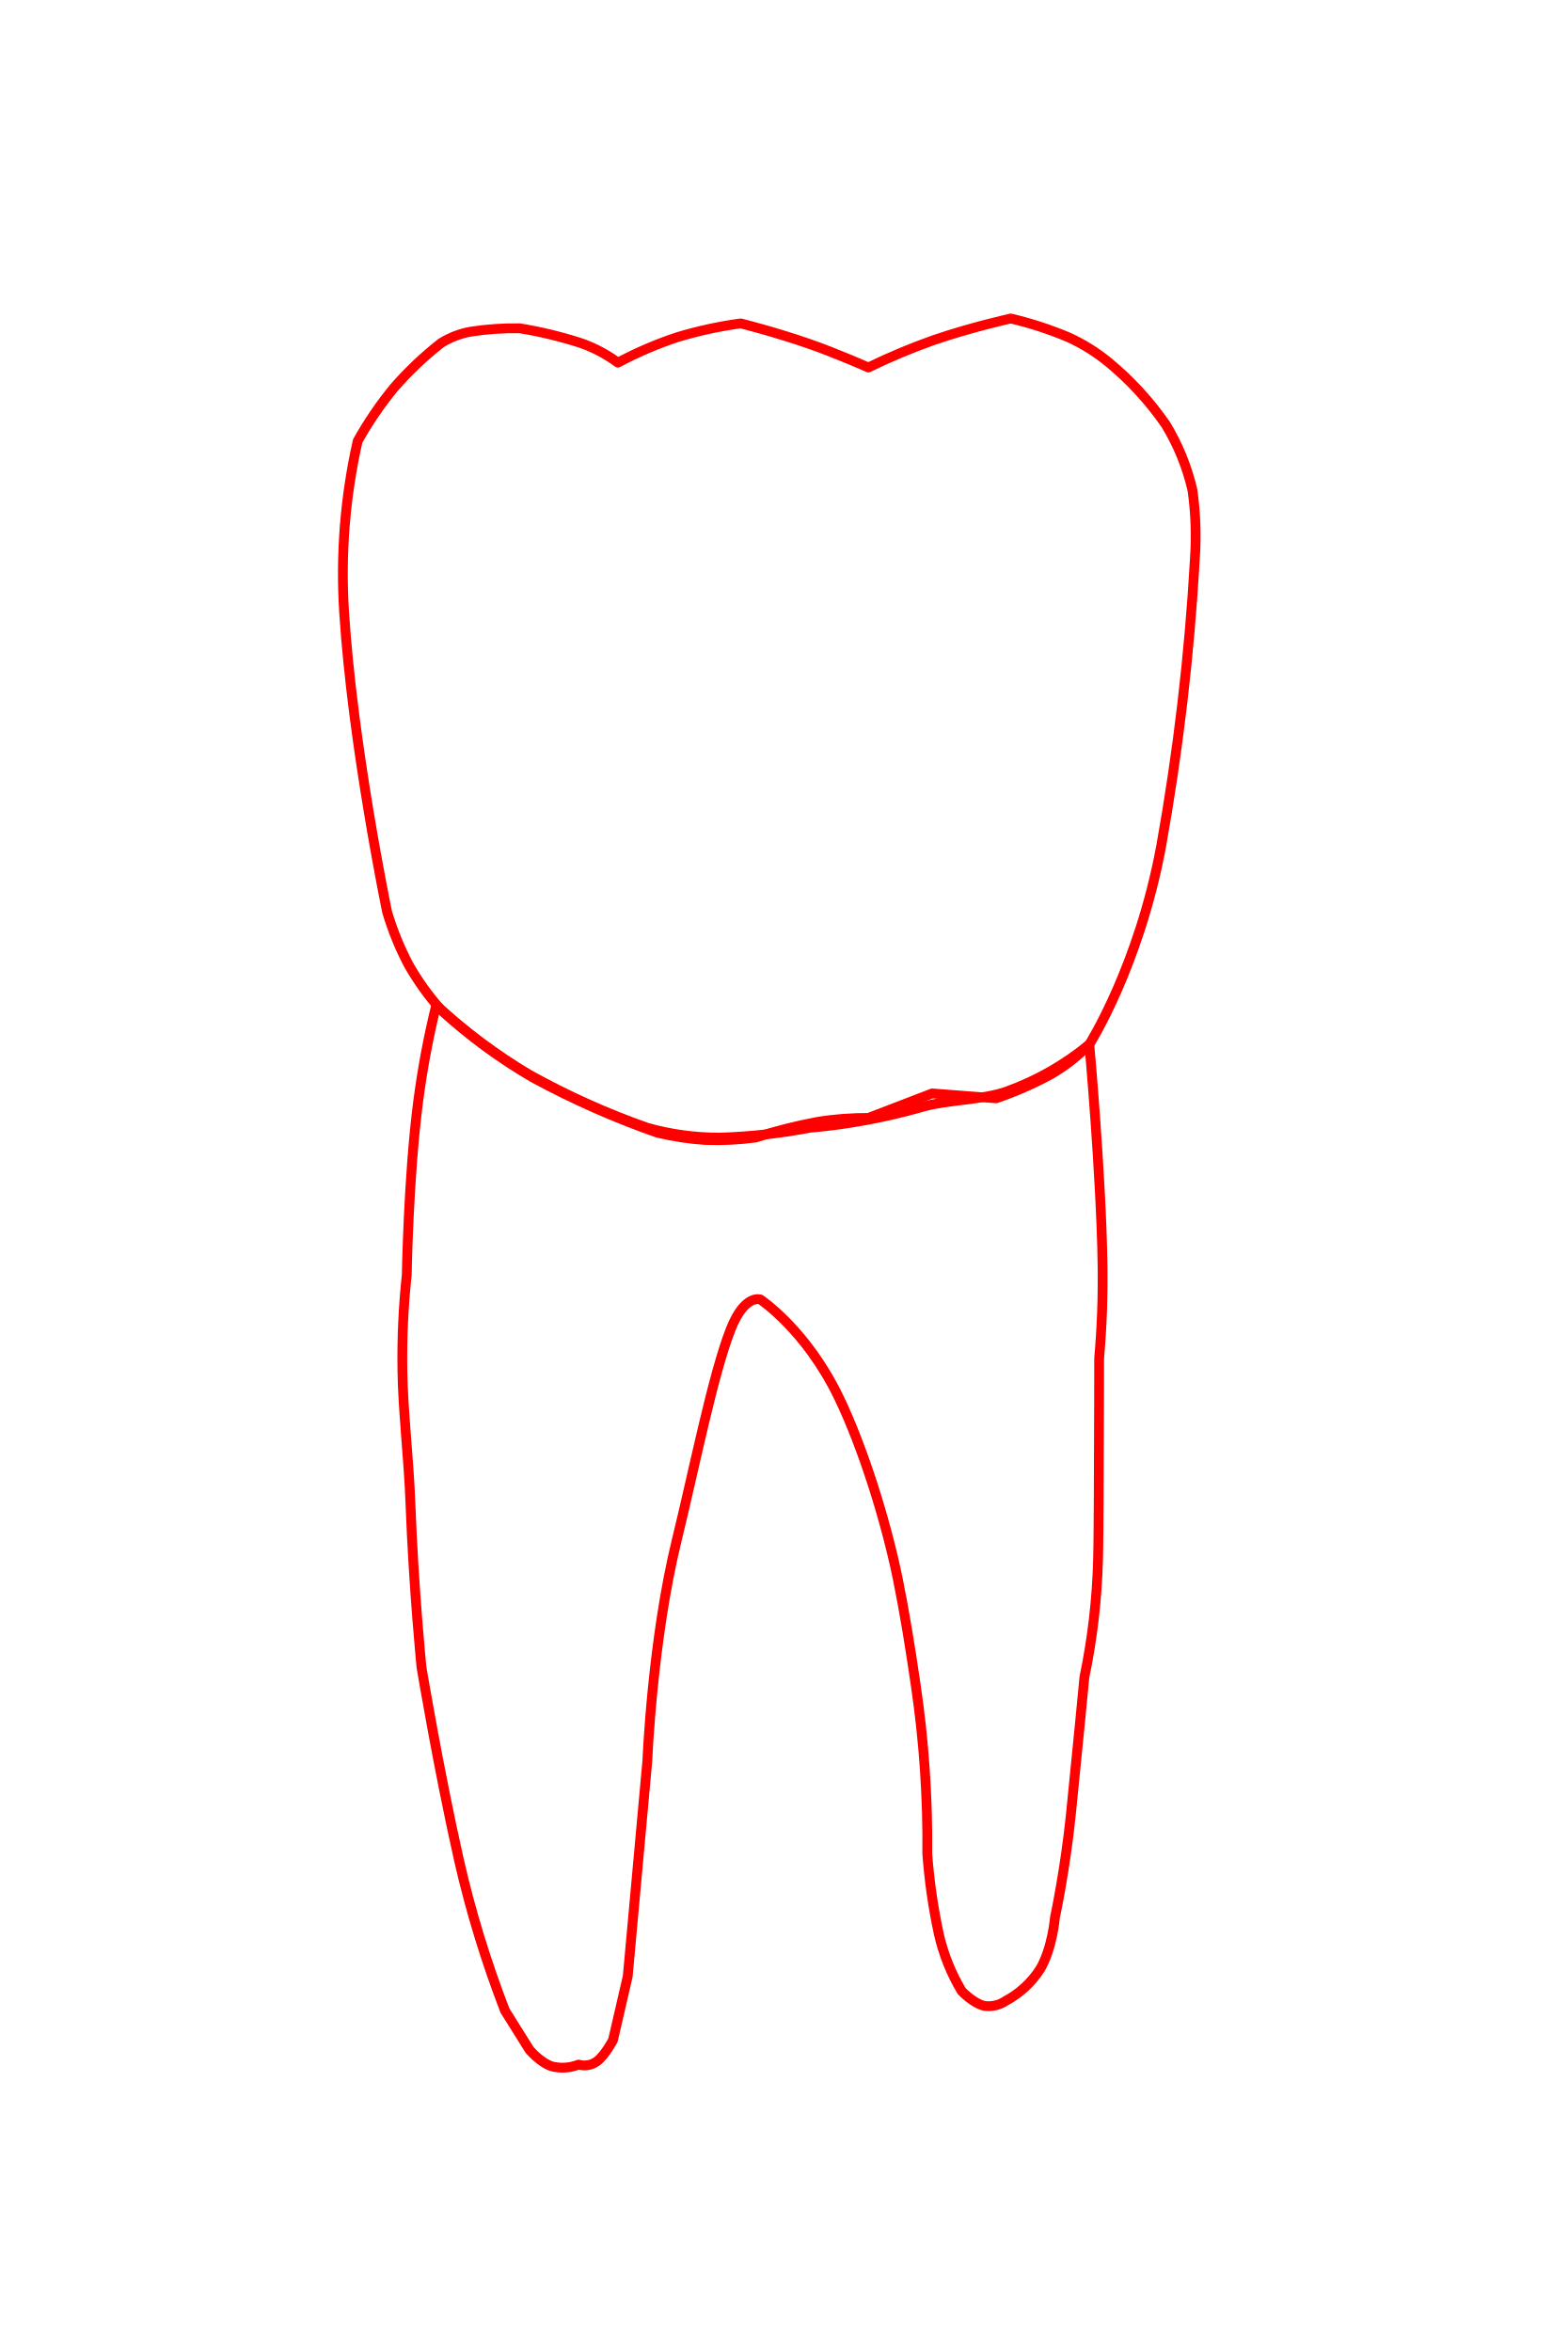
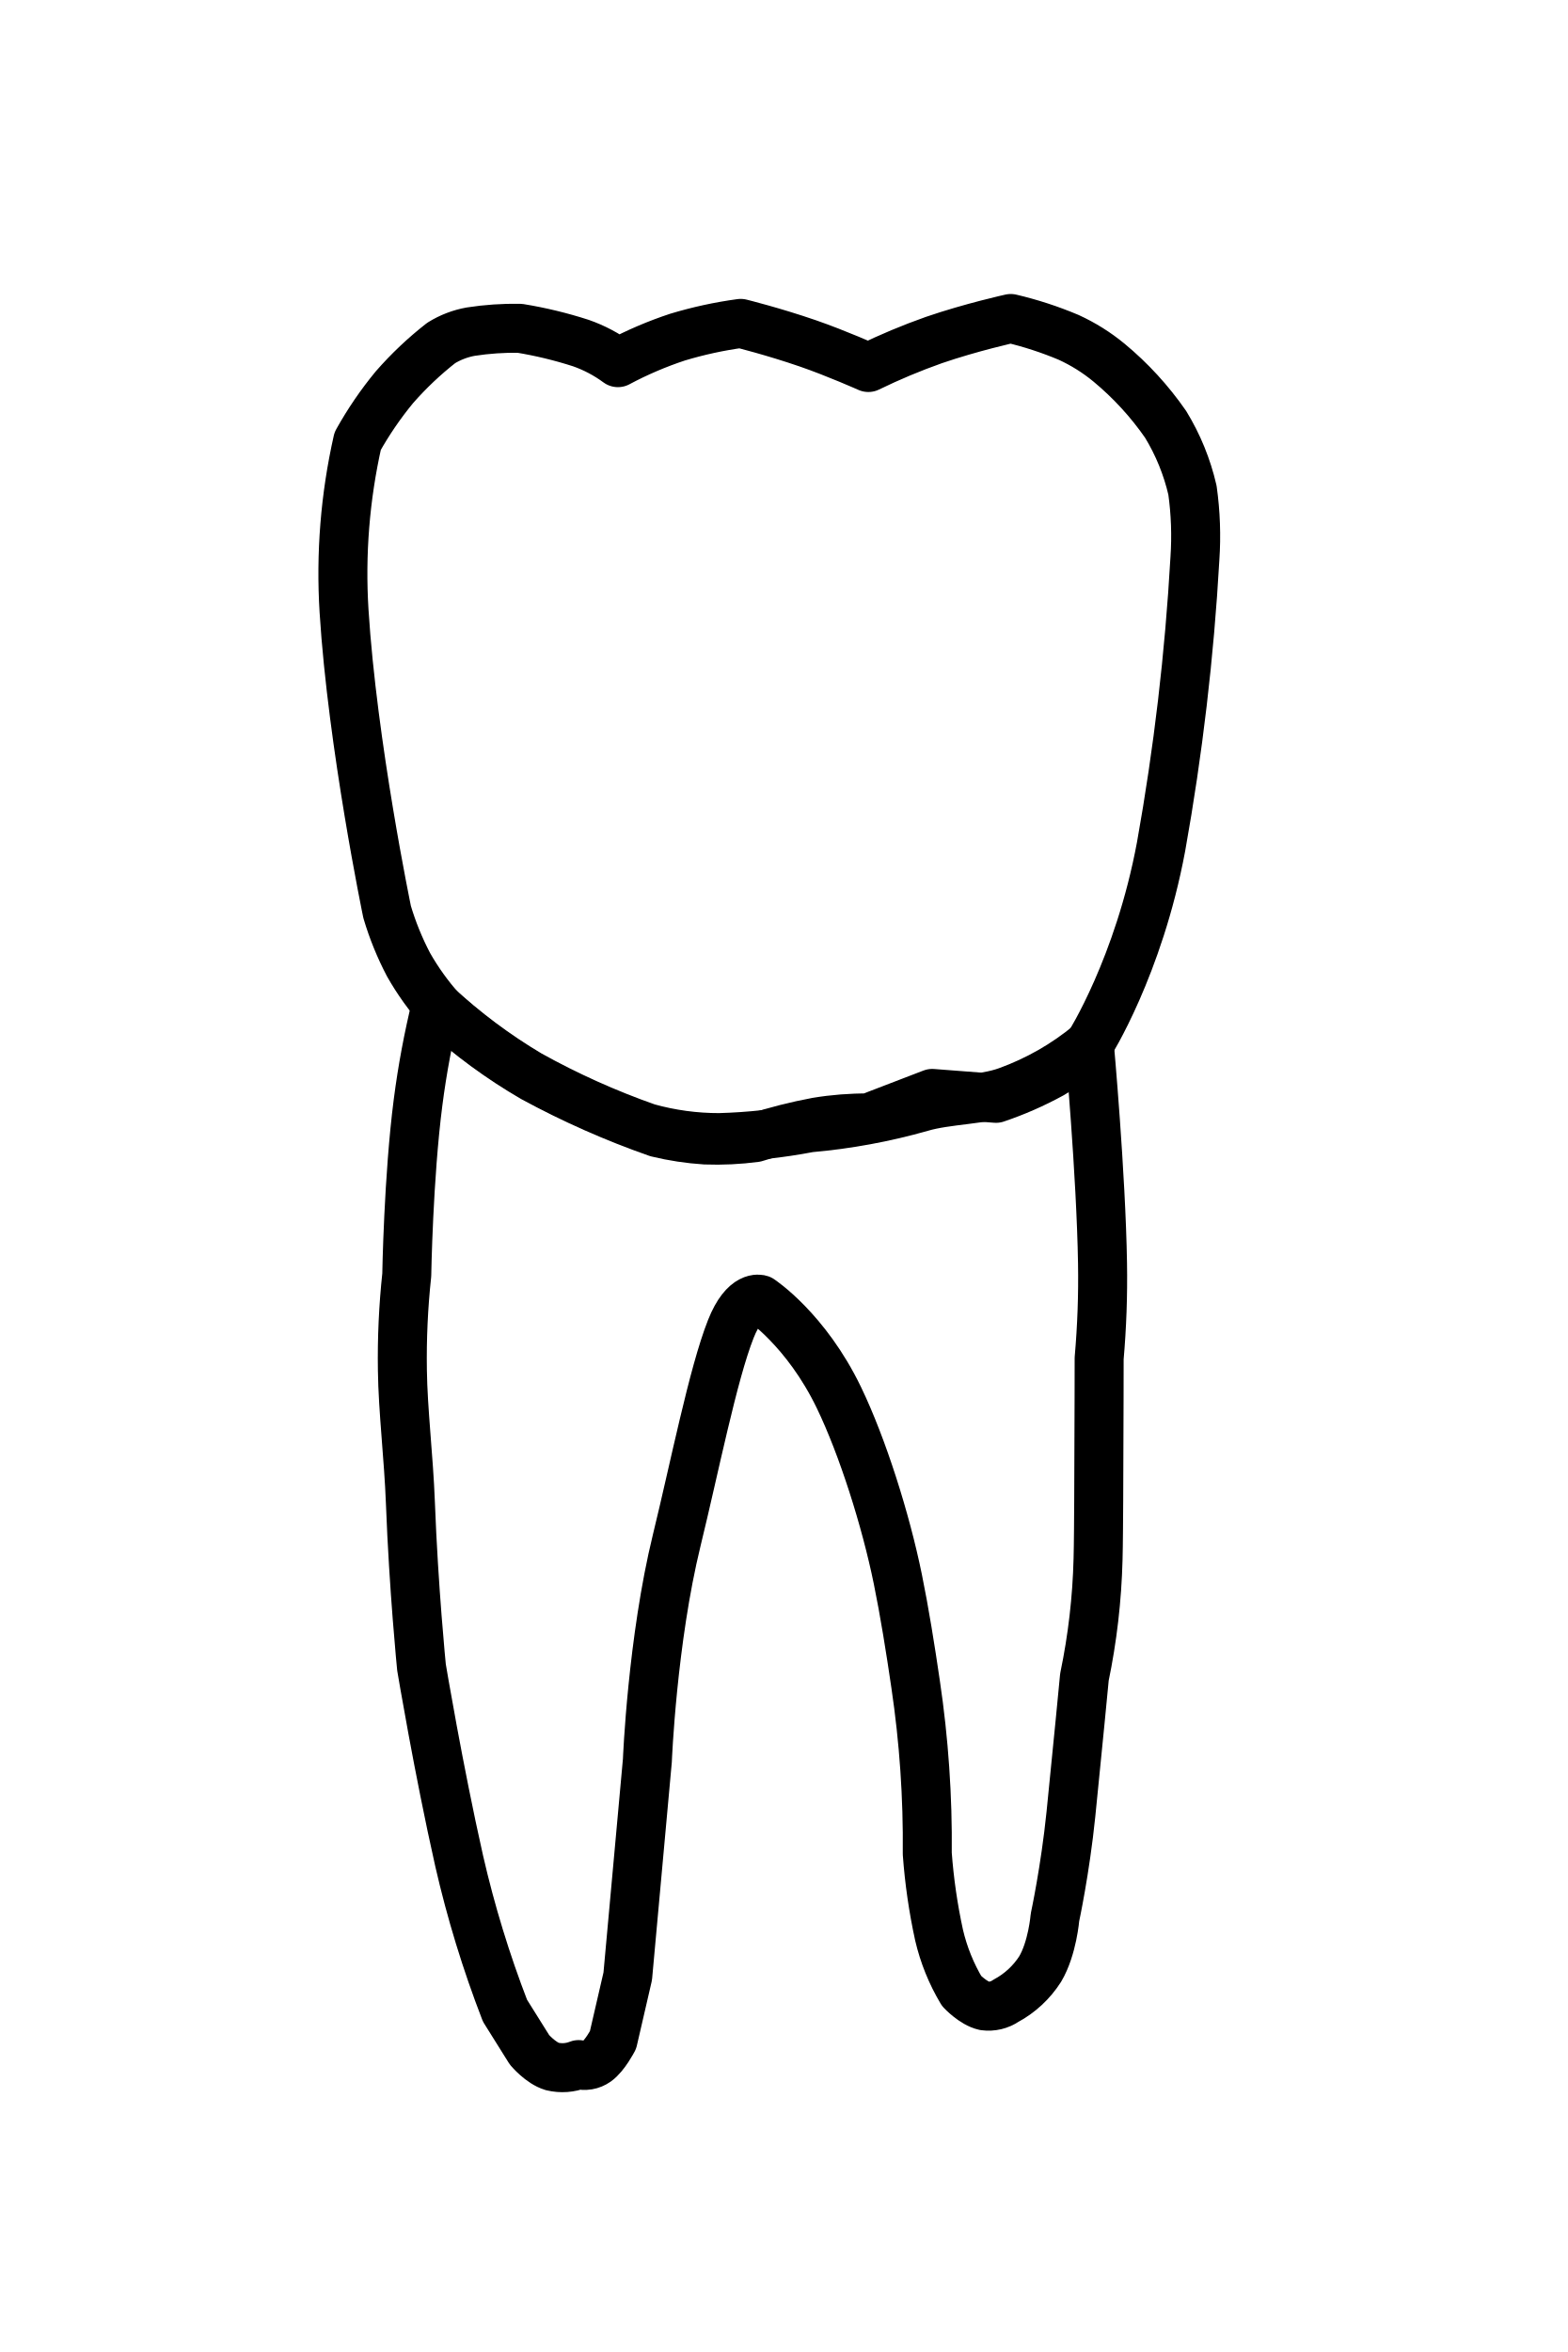
<svg xmlns="http://www.w3.org/2000/svg" id="t-4-6" width="320" height="480" viewBox="0 0 320 480">
  <defs>
    <style>
      .cls-1 {
-         fill: none;
-         stroke: red;
+         stroke:#000;
+         fill:none;
        stroke-linecap: round;
        stroke-linejoin: round;
-         stroke-width: 2px;
+         stroke-width: 10px;
        fill-rule: evenodd;
      }
    </style>
  </defs>
  <path id="t-1-6-t1_копия" data-name="t-1-6-t1 копия" class="cls-1" d="M205.316,408.331a18.932,18.932,0,0,0,7.015-6.5c2.506-4.254,3.008-10.512,3.008-10.512s2.095-9.686,3.259-21.083c1.33-13.018,2.755-27.964,2.755-27.964a134.769,134.769,0,0,0,2.785-24.087c0.078-2.611.119-9.328,0.133-12.065,0.083-17,.089-28.911.089-28.911a186.016,186.016,0,0,0,.689-19.395c-0.294-18.208-2.693-44.666-2.693-44.666a56.338,56.338,0,0,1-16.716,9.545c-4.933,1.833-12.351,1.711-17.594,3.272a122.1,122.1,0,0,1-22.824,4.2,114.328,114.328,0,0,1-18.386,2,54.175,54.175,0,0,1-14.691-2A155.634,155.634,0,0,1,108,219.307a112.827,112.827,0,0,1-18.957-14.172,178.87,178.87,0,0,0-3.706,19.828c-1.976,15.225-2.308,35.225-2.308,35.225a158.482,158.482,0,0,0-.891,19.452c0.1,8.139,1.289,17.836,1.635,27.061,0.663,17.644,2.263,33.564,2.263,33.564s3.47,20.819,7.691,39.525a222.349,222.349,0,0,0,9.349,30.543l5.012,8.007s2.262,2.68,4.637,3.391a8.956,8.956,0,0,0,5.386-.388,4.236,4.236,0,0,0,3.672-.617c1.7-1.211,3.345-4.388,3.345-4.388l3.007-13.012,4.009-44.043s0.969-24.454,6.014-45.043c3.568-14.56,7.379-33.836,11.026-43.041,2.829-7.14,6.014-6.006,6.014-6.006s9.327,6.113,16.037,20.019c4.842,10.034,9.567,24.986,12.028,37.036,1.35,6.608,2.589,14.309,3.634,21.476a219.976,219.976,0,0,1,2.38,34.578,118.429,118.429,0,0,0,2.41,16.631,40.005,40.005,0,0,0,4.607,11.4s2.355,2.524,4.658,3.035A6.249,6.249,0,0,0,205.316,408.331Z" />
  <path id="t-4-6-b" class="cls-1" d="M222.356,213.143S232.438,197.29,237,172.791a489.533,489.533,0,0,0,6.908-58.81,67.306,67.306,0,0,0-.5-13.947A45.292,45.292,0,0,0,237.928,86.6a62.827,62.827,0,0,0-11.563-12.6,37.439,37.439,0,0,0-8.216-5.144A74.172,74.172,0,0,0,206.318,65s-8.065,1.776-15.7,4.4a127.305,127.305,0,0,0-13.37,5.6s-6.448-2.883-12.361-4.927C157.868,67.655,151.19,66,151.19,66A83.6,83.6,0,0,0,138.3,68.8a77.3,77.3,0,0,0-12.168,5.21,28.713,28.713,0,0,0-7.554-3.992A85.4,85.4,0,0,0,106.084,67a58.716,58.716,0,0,0-10,.684A17.189,17.189,0,0,0,90.047,70a69.9,69.9,0,0,0-9.528,9.016,73.657,73.657,0,0,0-7.511,11A122.926,122.926,0,0,0,70.228,124.7c1.711,27.341,8.793,61.421,8.793,61.421A59.782,59.782,0,0,0,83.4,196.888a53.56,53.56,0,0,0,6.647,9.248,108.581,108.581,0,0,0,18.824,13.82,172.17,172.17,0,0,0,25.279,11.2,57.173,57.173,0,0,0,9.832,1.492,60.7,60.7,0,0,0,10.215-.491,103.177,103.177,0,0,1,12.518-3.175,61.711,61.711,0,0,1,10.535-.829l13.031-5.005,13.03,1a70.639,70.639,0,0,0,11.359-4.986A37.4,37.4,0,0,0,222.356,213.143Z" />
</svg>
